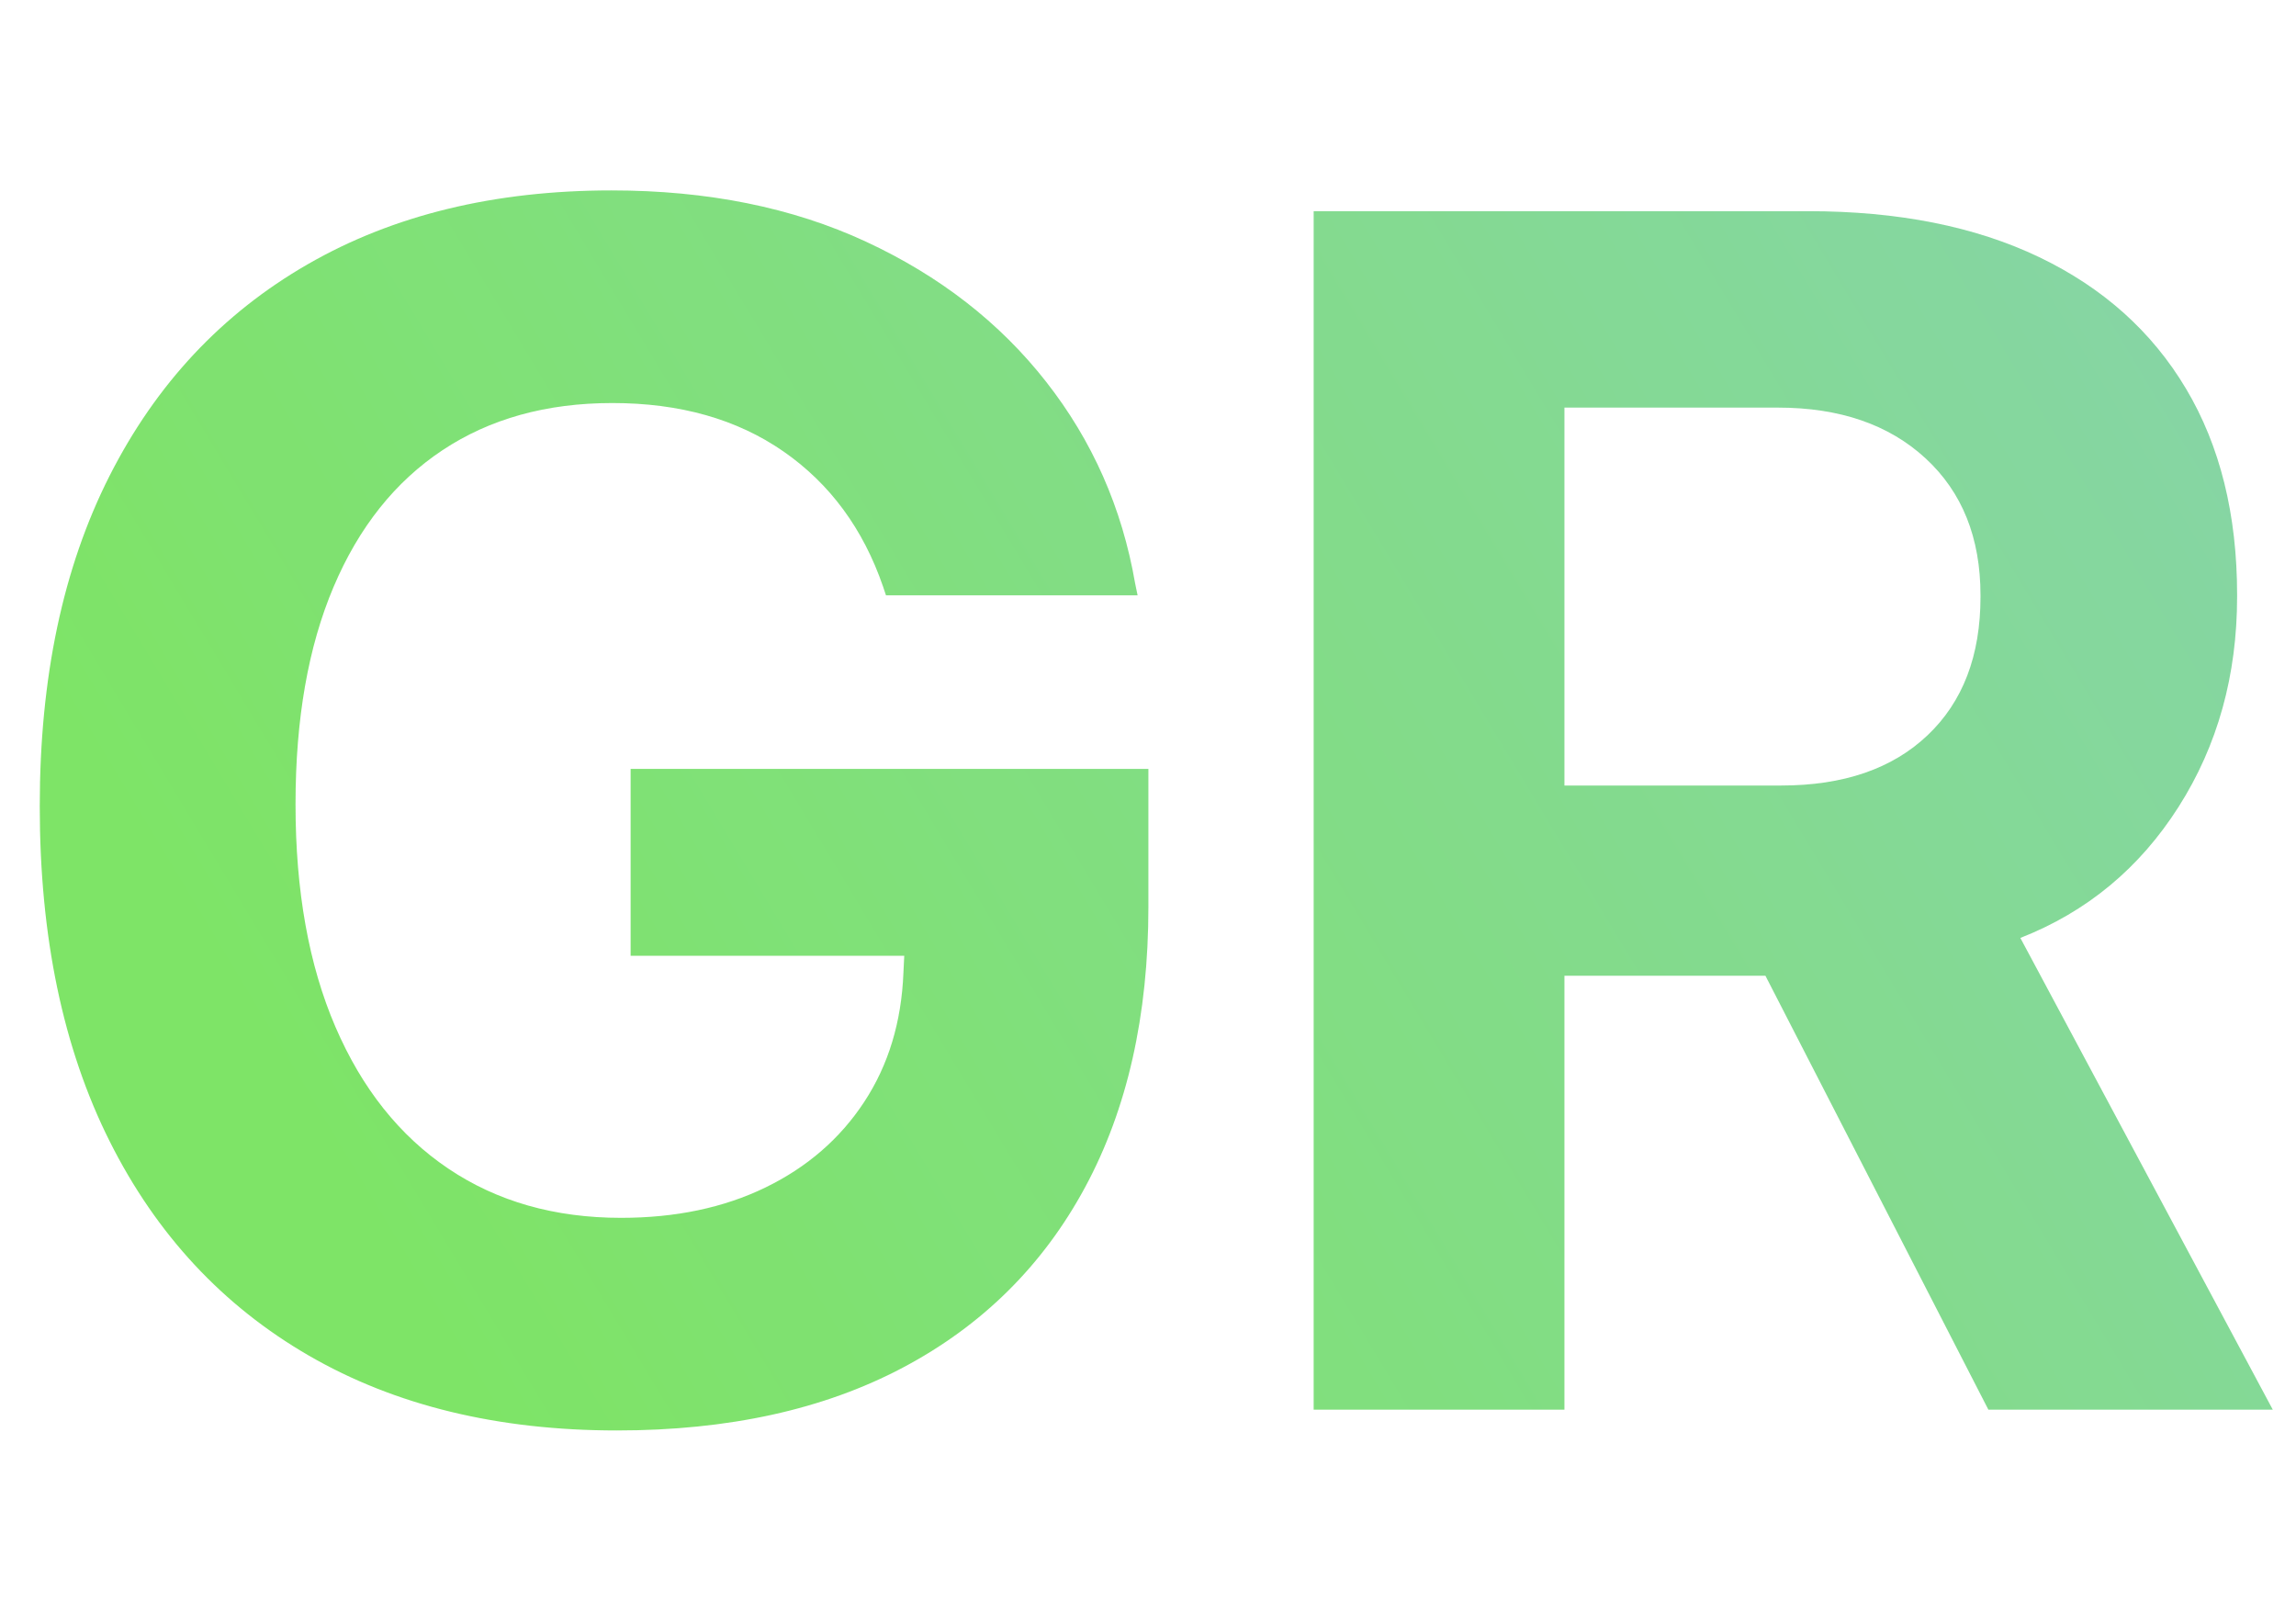
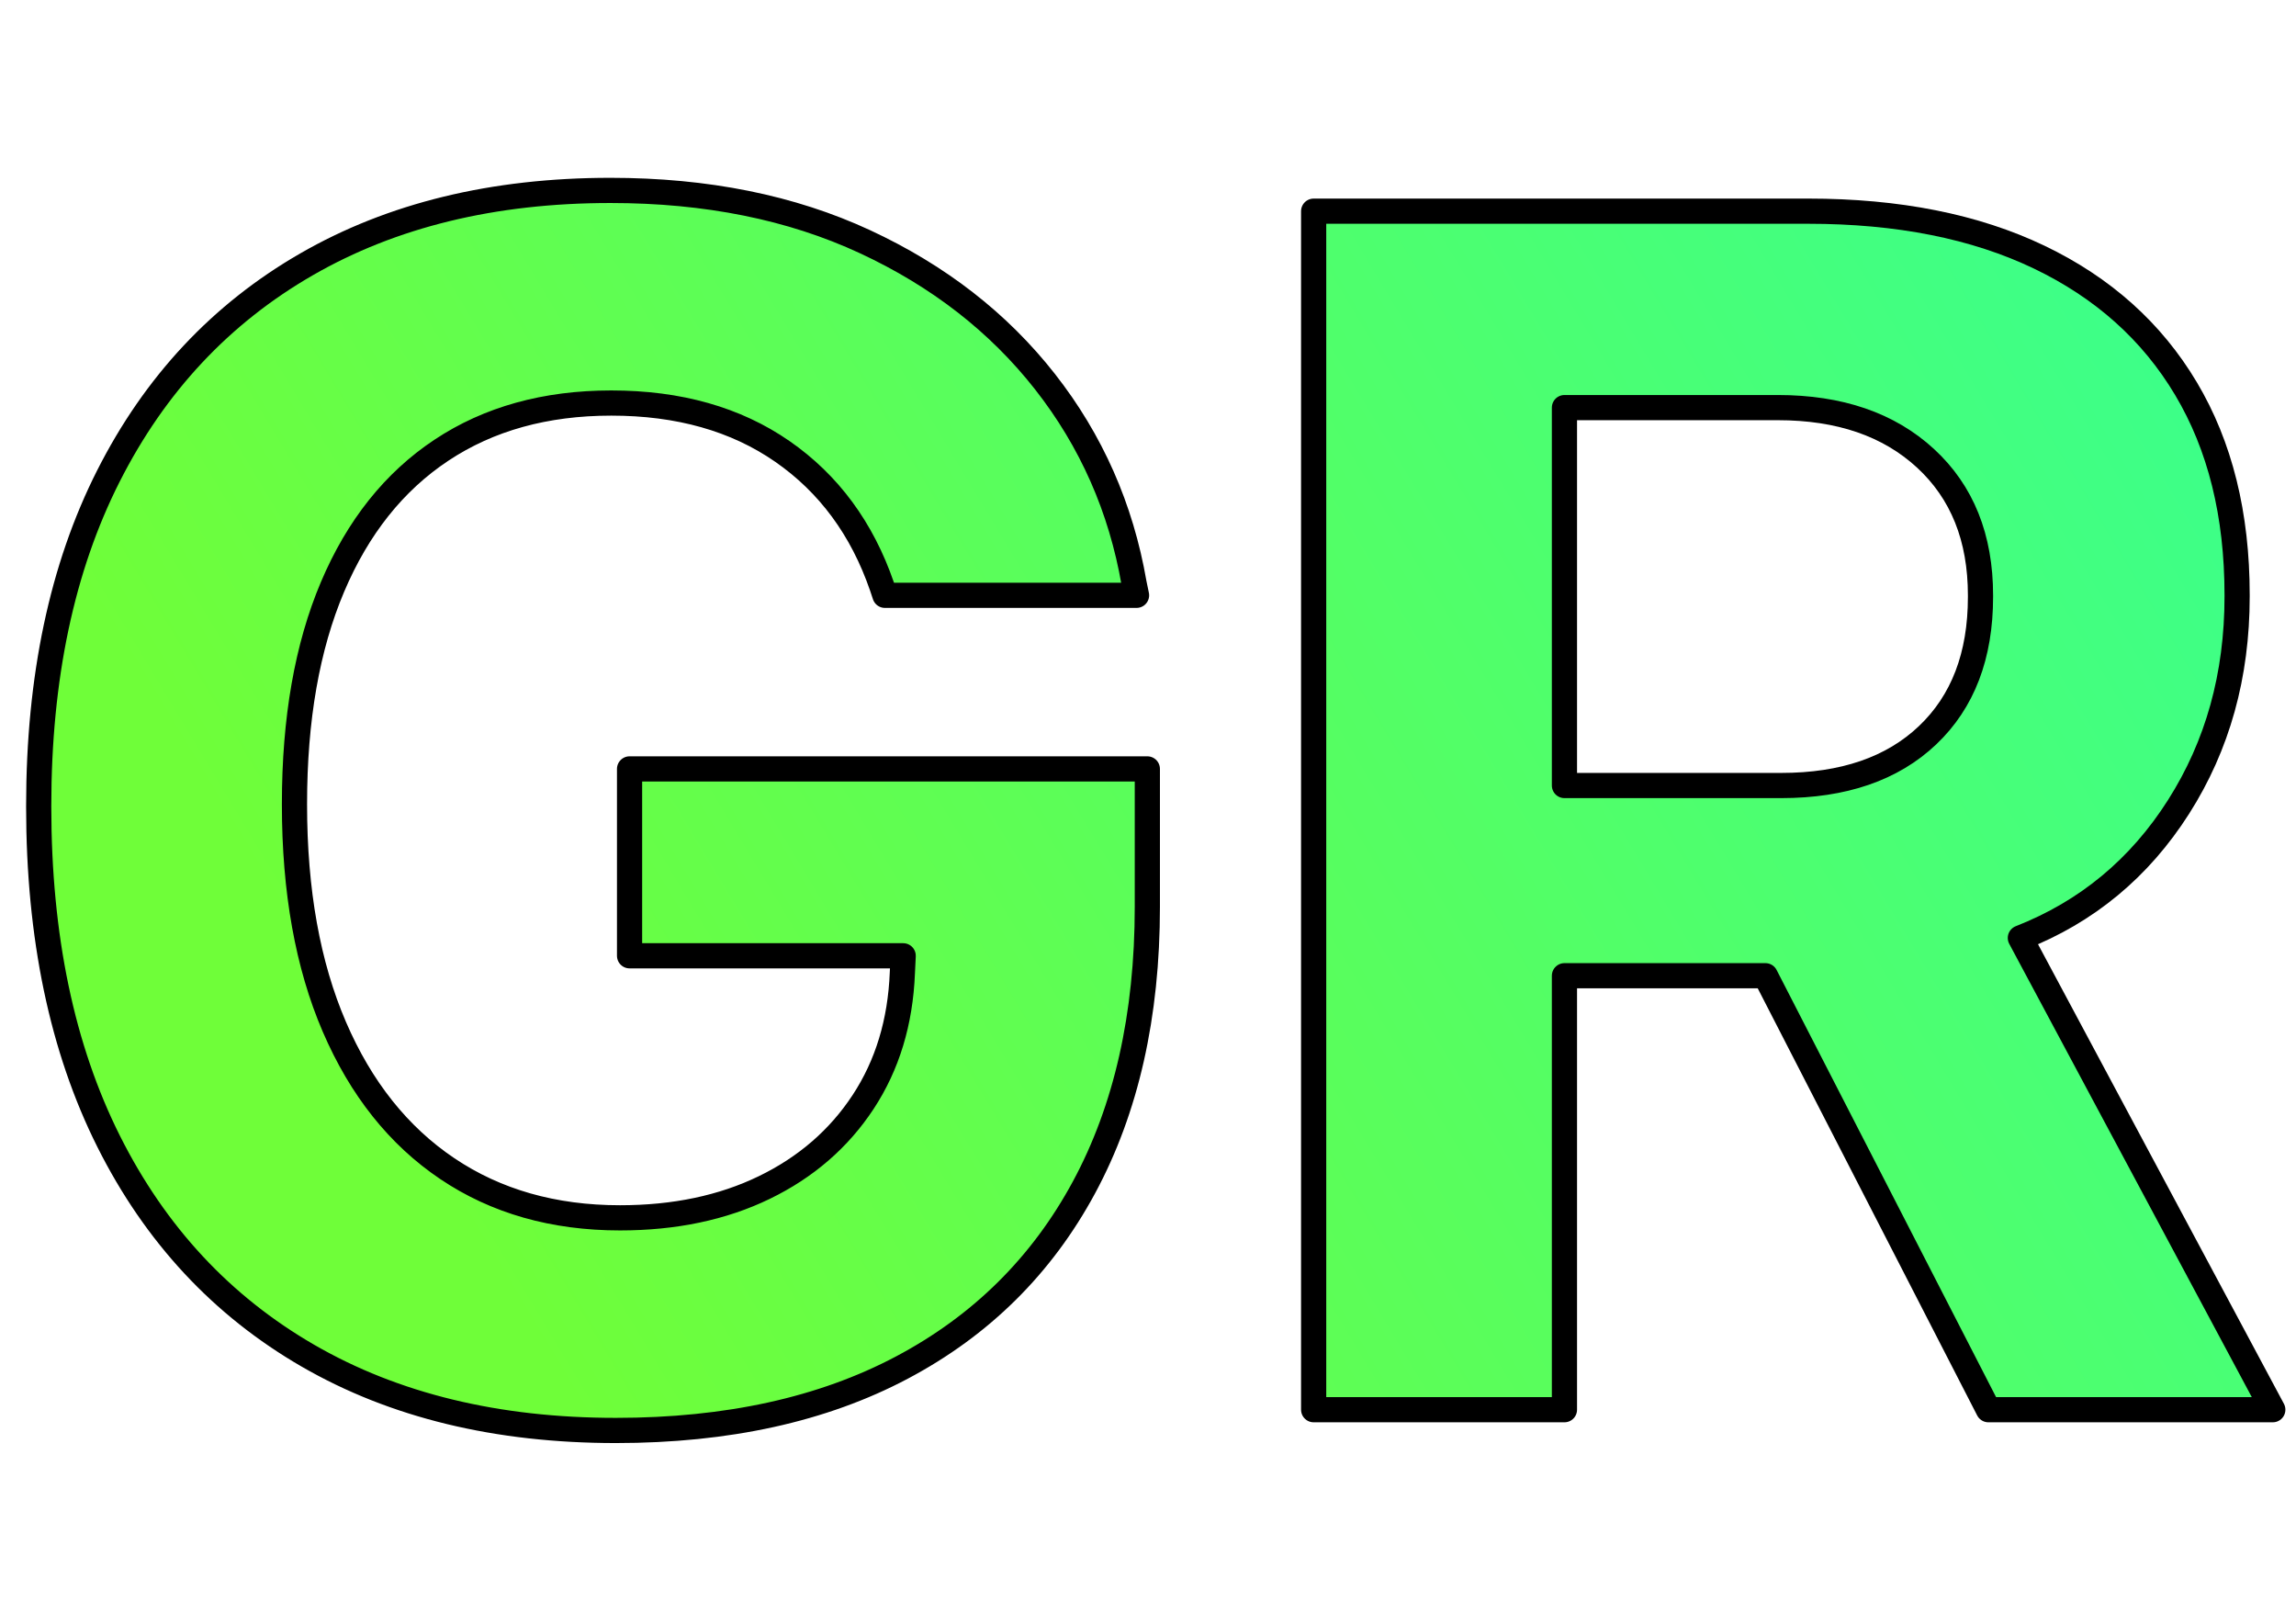
<svg xmlns="http://www.w3.org/2000/svg" xmlns:ns1="http://vectornator.io" height="100%" style="fill-rule:nonzero;clip-rule:evenodd;stroke-linecap:round;stroke-linejoin:round;" xml:space="preserve" width="100%" version="1.1" viewBox="0 0 1190.7 841.995">
  <defs>
    <linearGradient y1="754.09" id="LinearGradient" x1="27.112" y2="-31.248" x2="1332.38" gradientUnits="userSpaceOnUse" gradientTransform="matrix(1 0 0 1 0 0)">
-       <stop stop-color="#5add3c" offset="0.134" />
-       <stop stop-color="#65c893" offset="0.889" />
+       <stop stop-color="#6ffe39" offset="0.16" />
+       <stop stop-color="#36ff93" offset="0.897" />
    </linearGradient>
    <linearGradient y1="754.09" id="LinearGradient_2" x1="27.112" y2="-31.248" x2="1332.38" gradientUnits="userSpaceOnUse" gradientTransform="matrix(1 0 0 1 0 0)">
-       <stop stop-color="#5add3c" offset="0.134" />
-       <stop stop-color="#65c893" offset="0.889" />
+       <stop stop-color="#6ffe39" offset="0.16" />
+       <stop stop-color="#36ff93" offset="0.897" />
    </linearGradient>
  </defs>
  <g id="Livello 2" ns1:layerName="Livello 2">
-     <g opacity="0.879">
-       <path d="M319.931+741.712C377.783+741.712+427.238+730.838+468.294+709.09C509.351+687.341+540.825+656.19+562.718+615.635C584.61+575.081+595.556+526.596+595.556+470.179L595.556+398.688L327.037+398.688L327.037+495.588L468.94+495.588L468.51+504.416C467.505+529.969+460.722+552.292+448.161+571.385C435.6+590.477+418.517+605.264+396.912+615.743C375.307+626.223+350.364+631.462+322.084+631.462C287.631+631.462+257.771+622.957+232.506+605.945C207.24+588.934+187.717+564.422+173.936+532.41C160.154+500.397+153.264+461.996+153.264+417.207L153.264+416.776C153.264+372.849+159.831+335.381+172.967+304.373C186.102+273.365+204.943+249.715+229.491+233.421C254.039+217.128+283.396+208.981+317.562+208.981C352.589+208.981+382.162+217.343+406.279+234.067C430.396+250.791+447.623+274.155+457.959+304.158L459.466+308.68L589.957+308.68L588.665+302.435C581.918+263.388+566.522+228.54+542.476+197.891C518.431+167.242+487.315+143.053+449.13+125.324C410.944+107.595+366.945+98.731+317.131+98.731C256.408+98.731+203.867+111.507+159.508+137.06C115.15+162.613+80.912+199.183+56.795+246.772C32.678+294.36+20.619+351.387+20.619+417.853L20.619+418.284C20.619+485.754+32.714+543.607+56.903+591.841C81.092+640.076+115.545+677.113+160.262+702.953C204.979+728.792+258.202+741.712+319.931+741.712Z" opacity="0.879" fill="url(#LinearGradient)" />
-       <path d="M681.258+730.946L811.318+730.946L811.318+505.924L909.079+505.924C910.228+505.924+911.34+505.924+912.417+505.924C913.493+505.924+914.534+505.924+915.539+505.924L1031.17+730.946L1178.67+730.946L1047.75+486.329C1082.21+472.834+1109.55+450.189+1129.79+418.391C1150.04+386.594+1160.16+350.239+1160.16+309.326L1160.16+308.464C1160.16+266.833+1151.33+231.196+1133.67+201.552C1116.01+171.908+1090.6+149.154+1057.44+133.292C1024.28+117.429+984.374+109.497+937.718+109.497L681.258+109.497L681.258+730.946ZM811.318+407.302L811.318+211.35L921.999+211.35C954.012+211.35+979.529+220.106+998.55+237.62C1017.57+255.134+1027.08+278.82+1027.08+308.68L1027.08+309.541C1027.08+339.975+1017.93+363.876+999.626+381.246C981.323+398.617+956.021+407.302+923.722+407.302L811.318+407.302Z" opacity="0.879" fill="url(#LinearGradient_2)" />
+     <g opacity="1">
+       <path stroke="#000000" stroke-width="13.06" d="M319.384+741.712C377.237+741.712+426.691+730.838+467.748+709.09C508.804+687.341+540.279+656.19+562.171+615.635C584.063+575.081+595.009+526.596+595.009+470.179L595.009+398.688L326.49+398.688L326.49+495.588L468.394+495.588L467.963+504.416C466.958+529.969+460.175+552.292+447.614+571.385C435.053+590.477+417.97+605.264+396.365+615.743C374.76+626.223+349.818+631.462+321.537+631.462C287.084+631.462+257.225+622.957+231.959+605.945C206.694+588.934+187.17+564.422+173.389+532.41C159.608+500.397+152.717+461.996+152.717+417.207L152.717+416.776C152.717+372.849+159.285+335.381+172.42+304.373C185.555+273.365+204.397+249.715+228.945+233.421C253.492+217.128+282.849+208.981+317.015+208.981C352.043+208.981+381.615+217.343+405.732+234.067C429.849+250.791+447.076+274.155+457.412+304.158L458.919+308.68L589.41+308.68L588.118+302.435C581.371+263.388+565.975+228.54+541.93+197.891C517.884+167.242+486.769+143.053+448.583+125.324C410.398+107.595+366.398+98.731+316.585+98.731C255.861+98.731+203.32+111.507+158.962+137.06C114.603+162.613+80.365+199.183+56.248+246.772C32.131+294.36+20.073+351.387+20.073+417.853L20.073+418.284C20.073+485.754+32.167+543.607+56.356+591.841C80.545+640.076+114.998+677.113+159.715+702.953C204.433+728.792+257.655+741.712+319.384+741.712Z" fill="url(#LinearGradient)" stroke-linecap="round" opacity="1" stroke-linejoin="round" />
+       <path stroke="#000000" stroke-width="13.06" d="M681.258+730.946L811.318+730.946L811.318+505.924L909.079+505.924C910.228+505.924+911.34+505.924+912.417+505.924C913.493+505.924+914.534+505.924+915.539+505.924L1031.17+730.946L1178.67+730.946L1047.75+486.329C1082.21+472.834+1109.55+450.189+1129.79+418.391C1150.04+386.594+1160.16+350.239+1160.16+309.326L1160.16+308.464C1160.16+266.833+1151.33+231.196+1133.67+201.552C1116.01+171.908+1090.6+149.154+1057.44+133.292C1024.28+117.429+984.374+109.497+937.718+109.497L681.258+109.497L681.258+730.946ZM811.318+407.302L811.318+211.35L921.999+211.35C954.012+211.35+979.529+220.106+998.55+237.62C1017.57+255.134+1027.08+278.82+1027.08+308.68L1027.08+309.541C1027.08+339.975+1017.93+363.876+999.626+381.246C981.323+398.617+956.021+407.302+923.722+407.302L811.318+407.302Z" fill="url(#LinearGradient_2)" stroke-linecap="round" opacity="1" stroke-linejoin="round" />
    </g>
  </g>
</svg>
